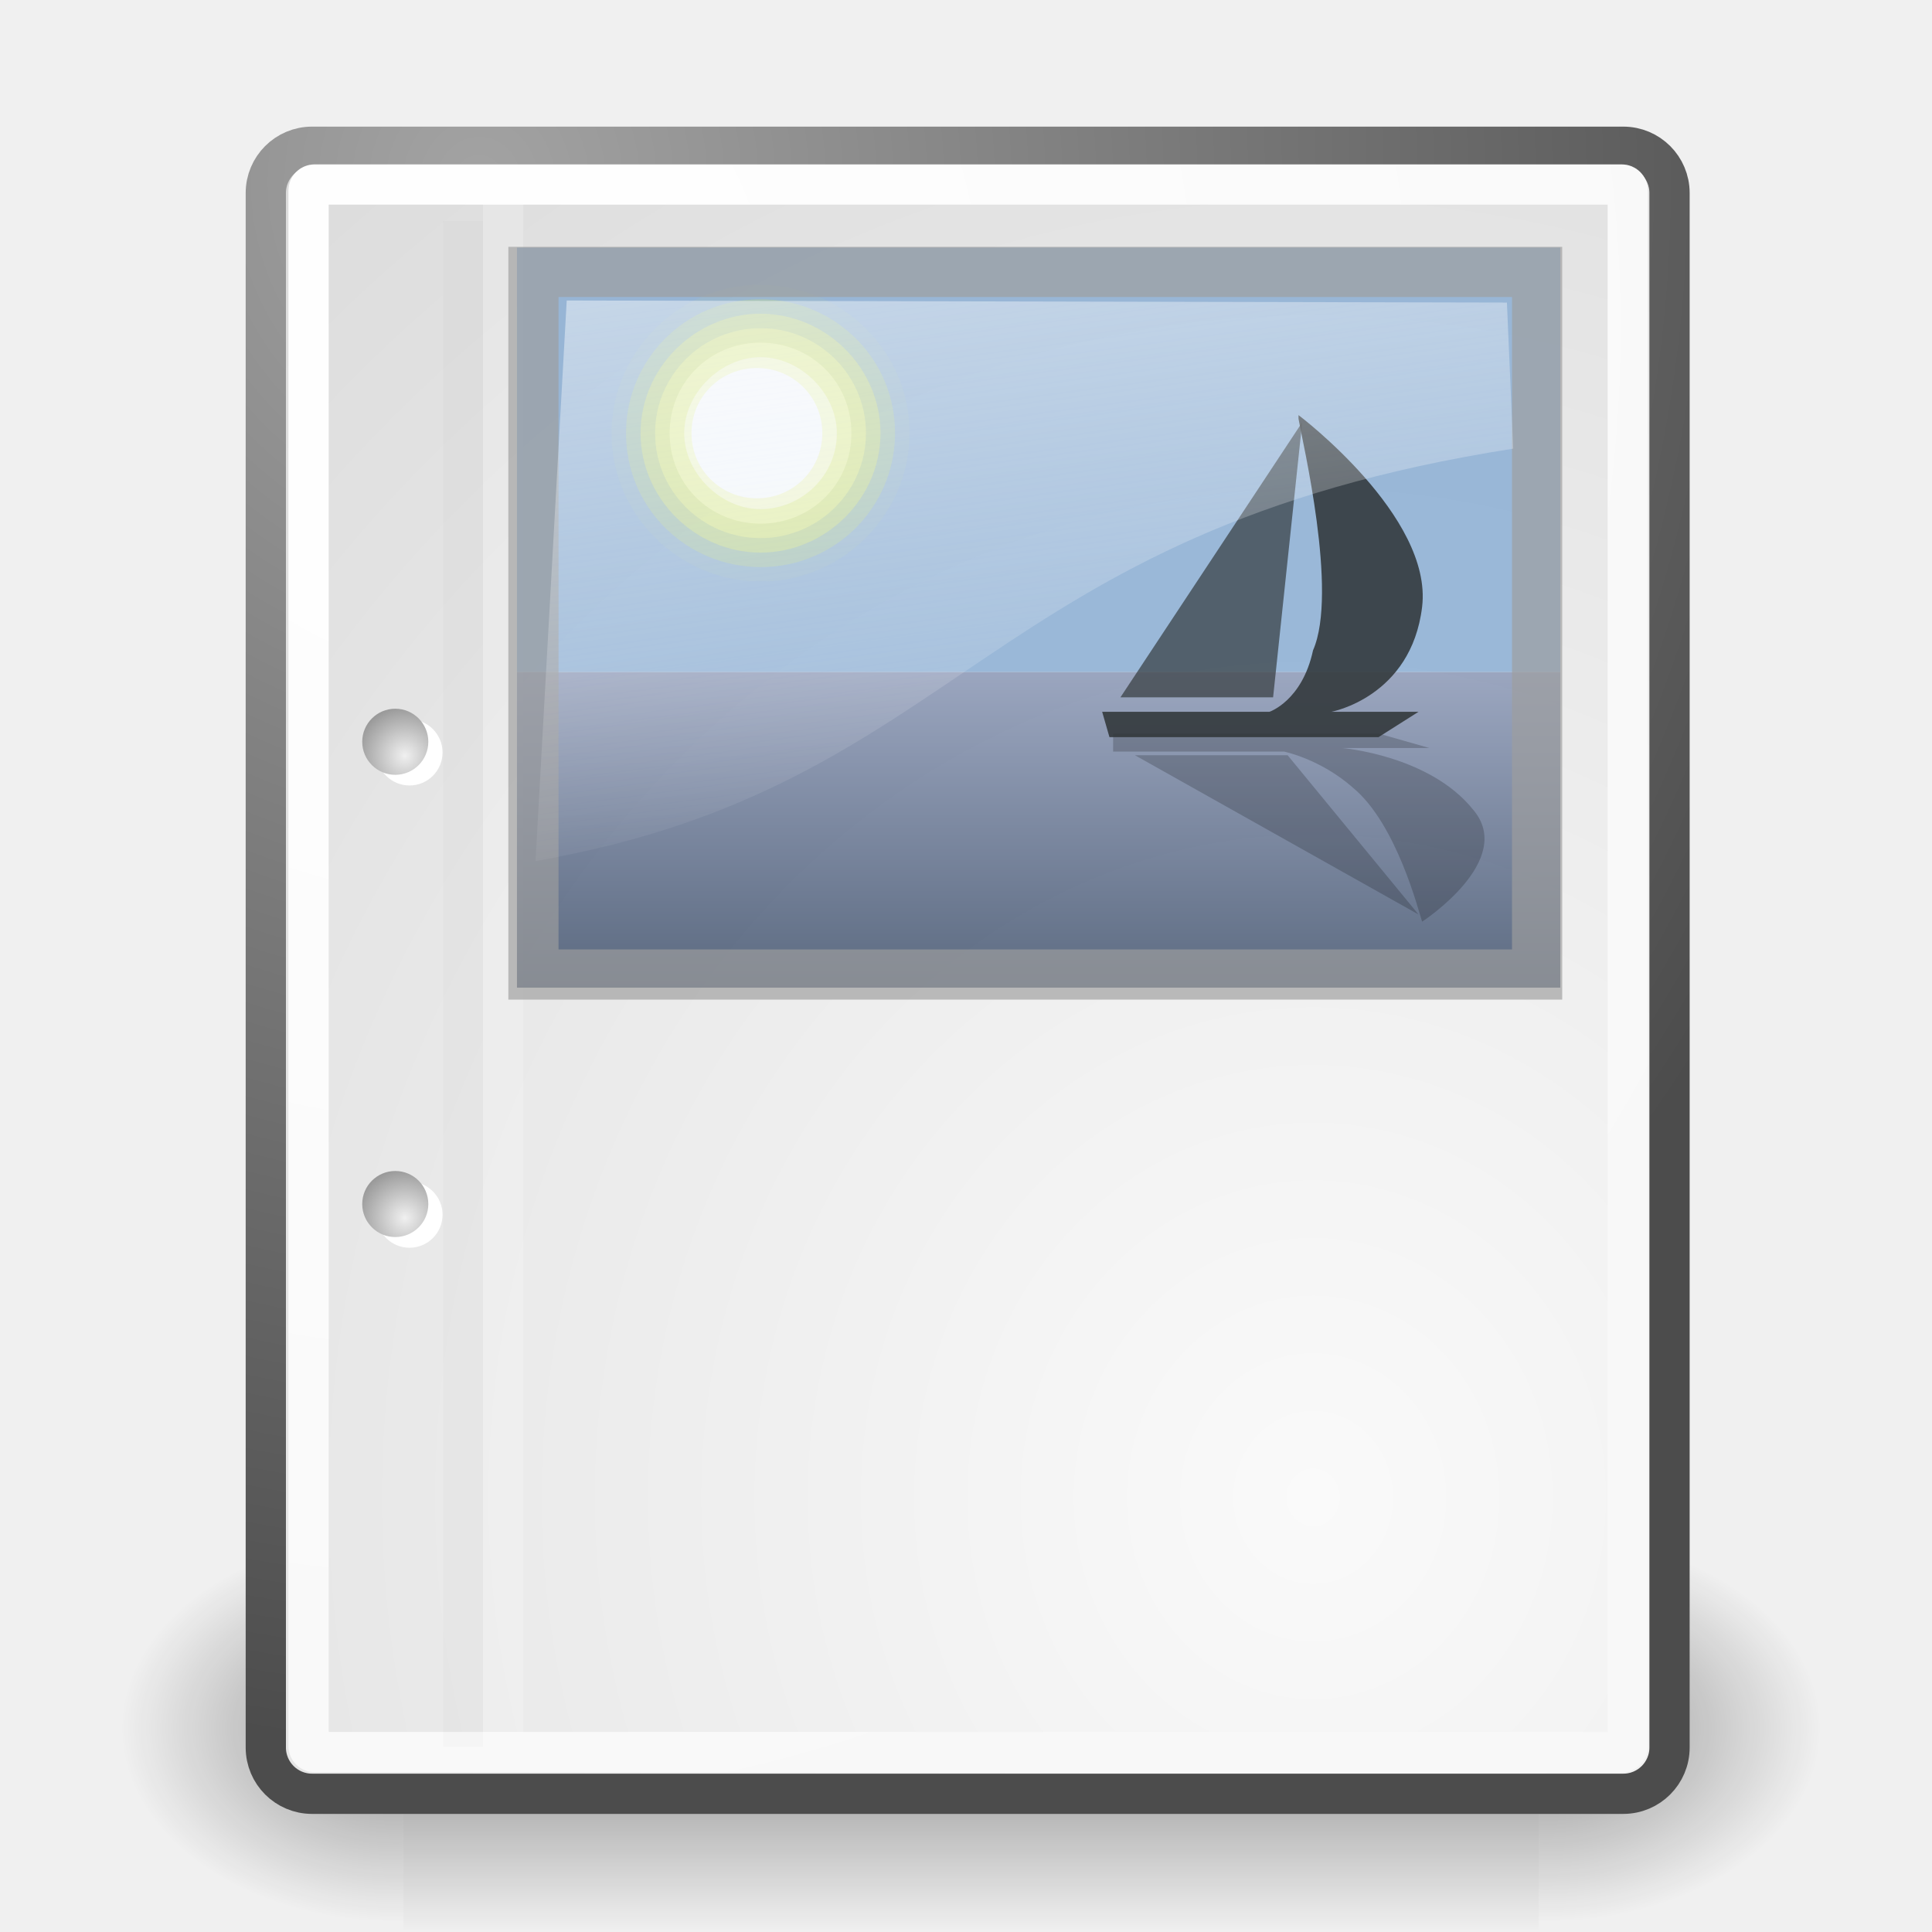
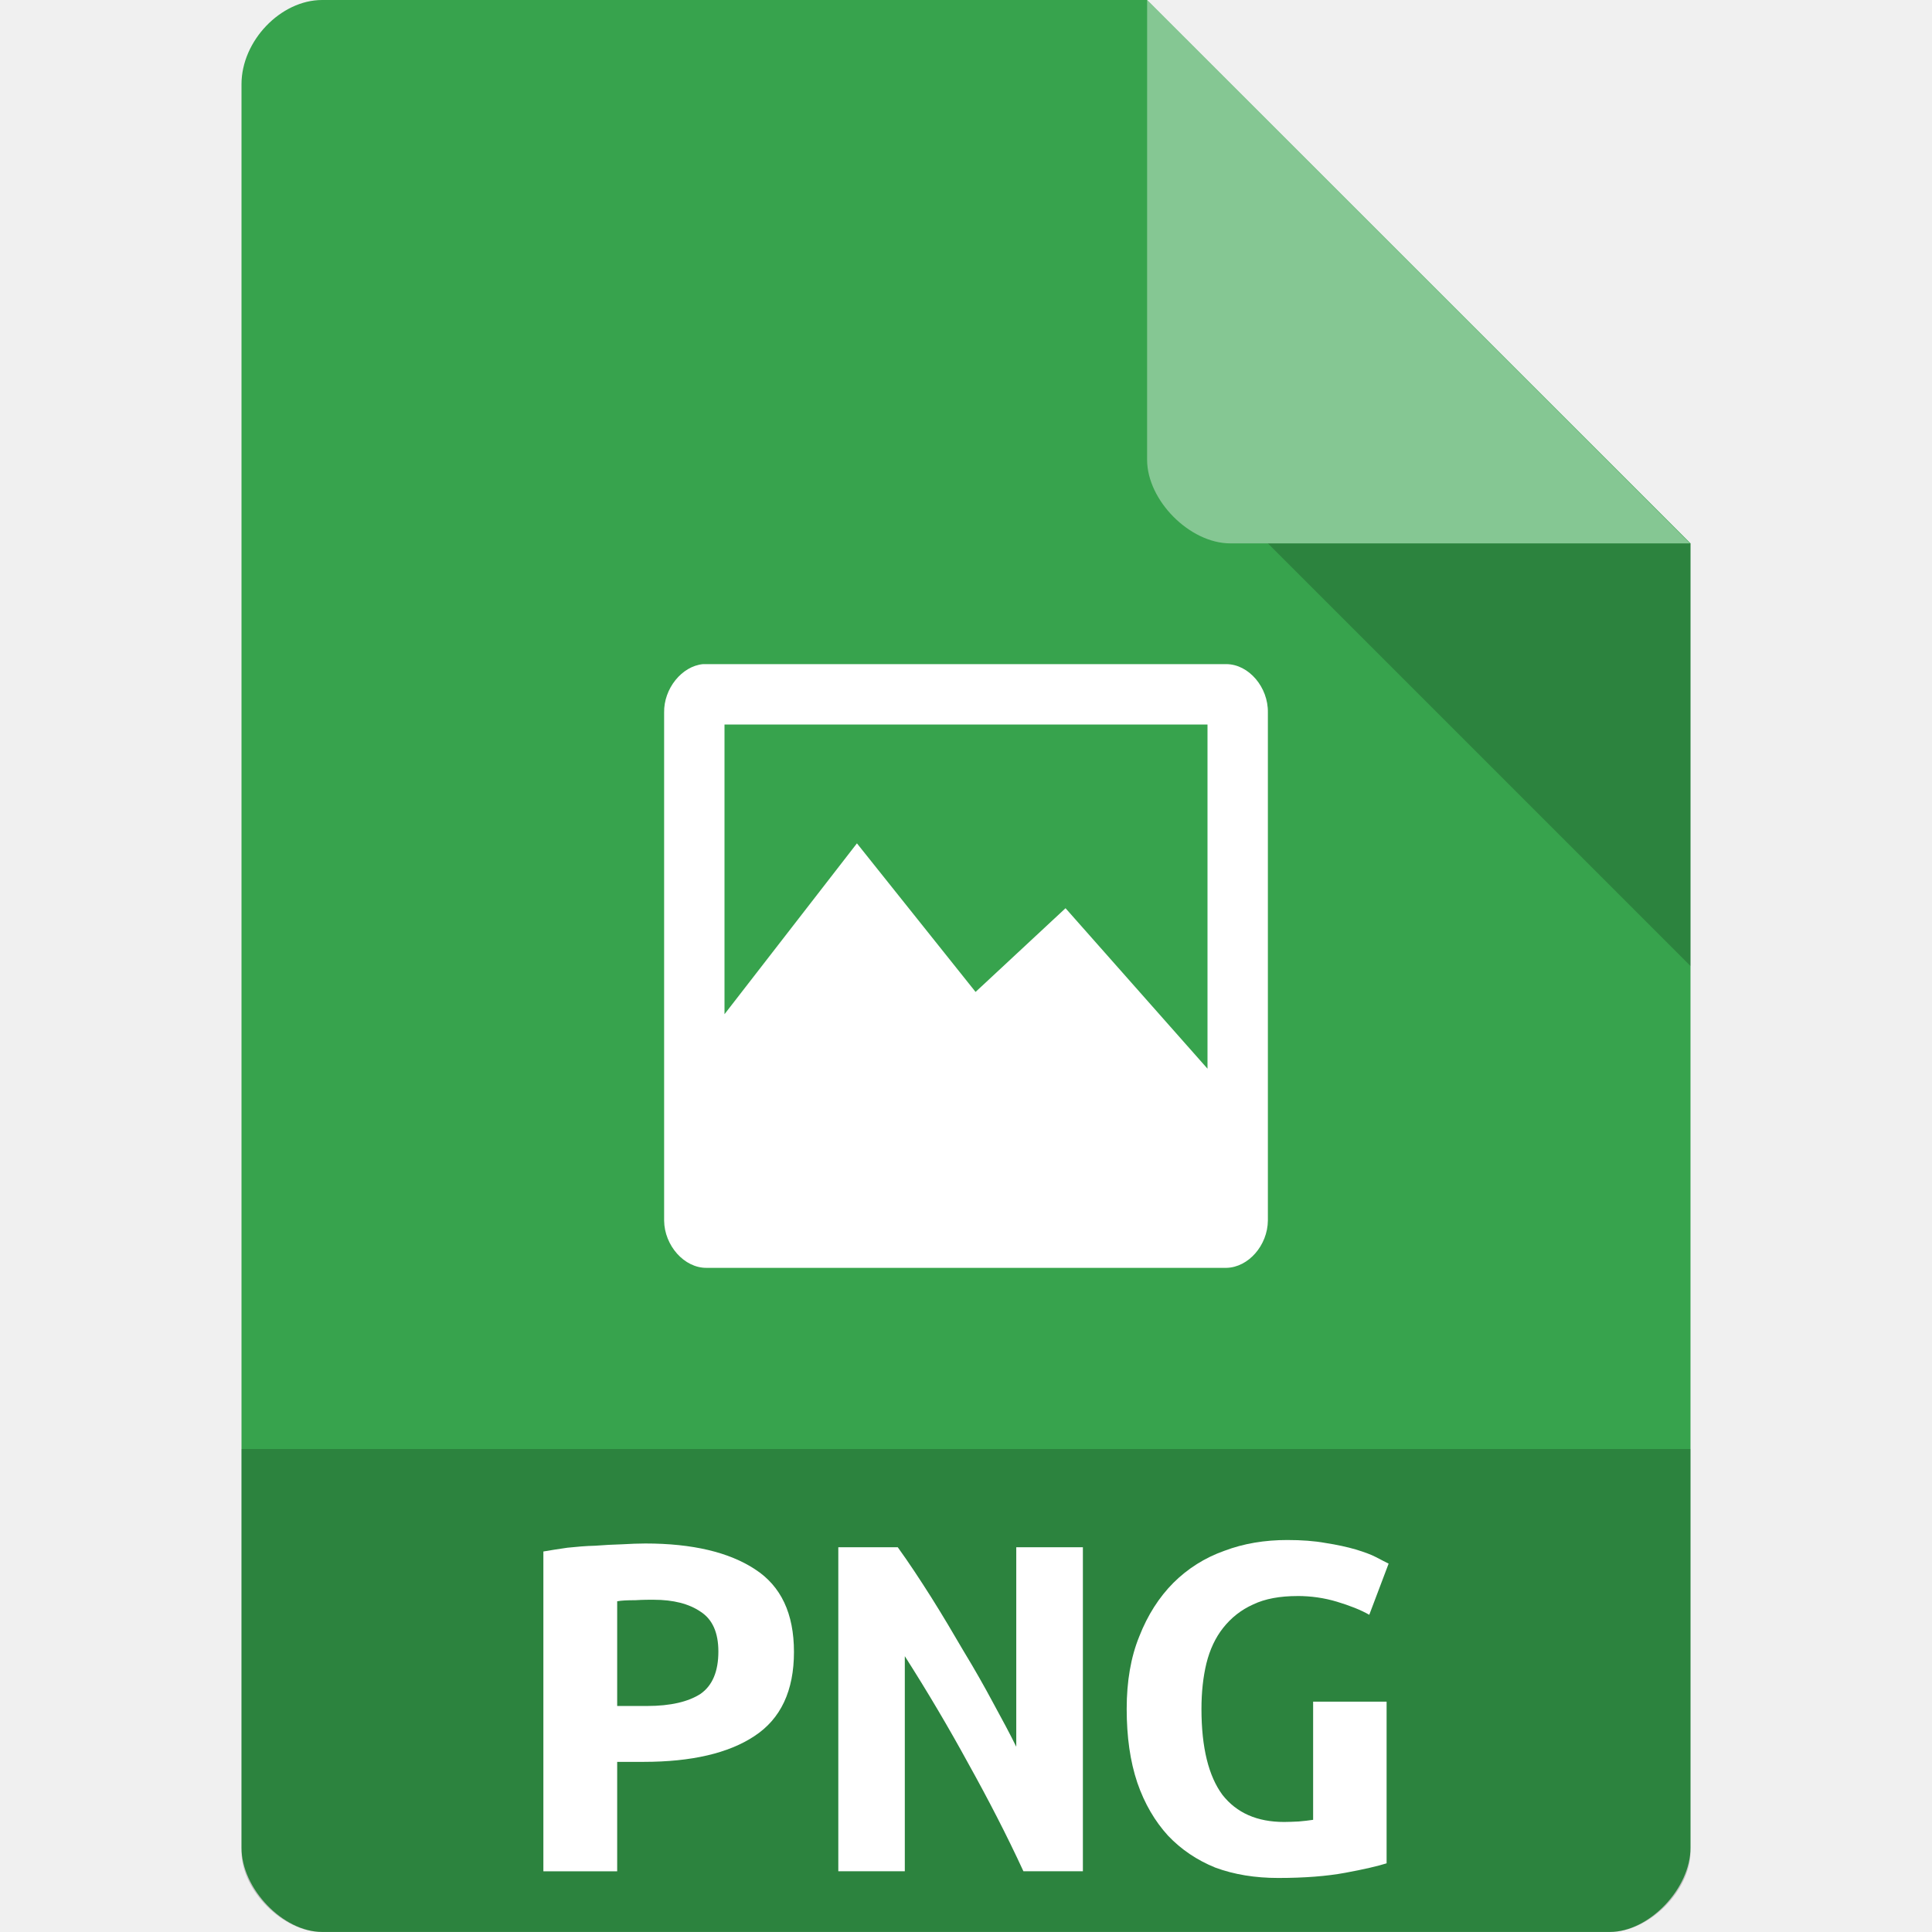
- <svg xmlns="http://www.w3.org/2000/svg" xmlns:xlink="http://www.w3.org/1999/xlink" height="52" viewBox="0 0 48 48" width="52">
-   <linearGradient id="a" gradientTransform="matrix(1.196436 0 0 .698254 6.238107 2.729113)" gradientUnits="userSpaceOnUse" x1="11.492" x2="17.199" y1="1.654" y2="26.729">
-     <stop offset="0" stop-color="#fff" />
-     <stop offset="1" stop-color="#fcfcff" stop-opacity="0" />
-   </linearGradient>
-   <radialGradient id="b" cx="605.714" cy="486.648" gradientTransform="matrix(-2.774389 0 0 1.969706 112.7623 -872.8854)" gradientUnits="userSpaceOnUse" r="117.143" xlink:href="#c" />
-   <linearGradient id="c">
-     <stop offset="0" />
-     <stop offset="1" stop-opacity="0" />
-   </linearGradient>
-   <radialGradient id="d" cx="605.714" cy="486.648" gradientTransform="matrix(2.774389 0 0 1.969706 -1891.633 -872.8854)" gradientUnits="userSpaceOnUse" r="117.143" xlink:href="#c" />
-   <linearGradient id="e" gradientTransform="matrix(2.774389 0 0 1.969706 -1892.179 -872.8854)" gradientUnits="userSpaceOnUse" x1="302.857" x2="302.857" y1="366.648" y2="609.505">
-     <stop offset="0" stop-opacity="0" />
-     <stop offset=".5" />
-     <stop offset="1" stop-opacity="0" />
-   </linearGradient>
-   <radialGradient id="f" cx="8.824" cy="3.756" gradientTransform="matrix(.968273 0 0 1.032767 3.353553 .646447)" gradientUnits="userSpaceOnUse" r="37.752">
-     <stop offset="0" stop-color="#a3a3a3" />
-     <stop offset="1" stop-color="#4c4c4c" />
-   </radialGradient>
-   <radialGradient id="g" cx="33.967" cy="35.737" gradientTransform="scale(.960493 1.041132)" gradientUnits="userSpaceOnUse" r="86.708">
-     <stop offset="0" stop-color="#fafafa" />
-     <stop offset="1" stop-color="#bbb" />
-   </radialGradient>
-   <radialGradient id="h" cx="8.144" cy="7.268" gradientTransform="matrix(.968273 0 0 1.032767 3.353553 .646447)" gradientUnits="userSpaceOnUse" r="38.159">
-     <stop offset="0" stop-color="#fff" />
-     <stop offset="1" stop-color="#f8f8f8" />
-   </radialGradient>
-   <linearGradient id="i">
-     <stop offset="0" stop-color="#f0f0f0" />
-     <stop offset="1" stop-color="#9a9a9a" />
-   </linearGradient>
-   <radialGradient id="j" cx="9.413" cy="30.297" gradientUnits="userSpaceOnUse" r="1.207" xlink:href="#i" />
-   <radialGradient id="k" cx="9.413" cy="18.811" gradientUnits="userSpaceOnUse" r="1.208" xlink:href="#i" />
-   <linearGradient id="l" gradientTransform="matrix(.834638 0 0 -.603116 7.173497 30.07459)" gradientUnits="userSpaceOnUse" x1="21.933" x2="21.933" y1="24.627" y2="7.109">
-     <stop offset="0" stop-color="#8595bc" />
-     <stop offset="1" stop-color="#041a3b" />
-   </linearGradient>
-   <g transform="matrix(.02105461 0 0 .02086758 42.85172 41.1536)">
-     <path d="m-1559.252-150.697h1339.633v478.357h-1339.633z" fill="url(#e)" opacity=".402" />
-     <path d="m-219.619-150.68v478.331c142.874.9 345.4-107.17 345.4-239.196 0-132.027-159.437-239.135-345.4-239.135z" fill="url(#d)" opacity=".402" />
-     <path d="m-1559.252-150.68v478.331c-142.874.9-345.4-107.17-345.4-239.196 0-132.027 159.437-239.135 345.4-239.135z" fill="url(#b)" opacity=".402" />
-   </g>
+ <svg xmlns="http://www.w3.org/2000/svg" viewBox="0 0 64 64">
  <g>
-     <rect display="block" fill="url(#g)" height="40.92" ry="1.149" stroke="url(#f)" stroke-linecap="round" stroke-linejoin="round" width="34.875" x="6.604" y="3.646" />
-     <rect display="block" fill="none" height="38.946" rx=".149" stroke="url(#h)" stroke-linecap="round" stroke-linejoin="round" width="32.776" x="7.666" y="4.584" />
-     <g transform="translate(.646447 -.037989)">
-       <g fill="#fff" stroke="none" transform="matrix(.229703 0 0 .229703 4.967081 4.244972)">
-         <path d="m23.428 113.07c0 1.973-1.6 3.572-3.573 3.572-1.974 0-3.573-1.6-3.573-3.572 0-1.974 1.6-3.573 3.573-3.573s3.573 1.6 3.573 3.573z" />
-         <path d="m23.428 63.07c0 1.973-1.6 3.573-3.573 3.573-1.974 0-3.573-1.6-3.573-3.573 0-1.974 1.6-3.573 3.573-3.573s3.573 1.6 3.573 3.573z" />
-       </g>
-       <path d="m9.995 29.952c0 .453-.368.82-.821.82-.453 0-.821-.368-.821-.82 0-.453.368-.821.821-.821.453 0 .821.368.821.821z" fill="url(#j)" />
-       <path d="m9.995 18.467c0 .453-.368.821-.821.821-.453 0-.821-.368-.821-.821 0-.453.368-.821.821-.821.453 0 .821.368.821.821z" fill="url(#k)" />
-     </g>
-     <g fill="none">
-       <path d="m11.506 5.494v37.907" stroke="#000" stroke-opacity=".018" stroke-width=".989" />
-       <path d="m12.5 5.021v38.018" stroke="#fff" stroke-opacity=".205" />
-     </g>
-   </g>
-   <g>
-     <path d="m12.844 24.538h25.921v-7.842h-25.921z" fill="url(#l)" opacity=".665" />
-     <path d="m12.844 6.151h25.921v10.545h-25.921z" fill="#729fcf" opacity=".665" />
-     <g opacity=".868" stroke="none" stroke-width="2.002" transform="matrix(.903163 0 0 .899066 5.980013 -3.083783)">
-       <path d="m18.4 15.4c0 2.2-1.8 4.1-4.1 4.1-2.2 0-4.1-1.8-4.1-4.1 0-2.2 1.8-4.1 4.1-4.1 2.2 0 4.1 1.8 4.1 4.1z" fill="#e8f52f" opacity=".05" />
-       <path d="m18 15.4c0 2-1.6 3.7-3.7 3.7-2 0-3.7-1.6-3.7-3.7 0-2 1.6-3.7 3.7-3.7 2 0 3.7 1.6 3.7 3.7z" fill="#ecf751" opacity=".208" />
-       <path d="m17.6 15.4c0 1.8-1.5 3.3-3.3 3.3s-3.3-1.5-3.3-3.3 1.5-3.3 3.3-3.3 3.3 1.5 3.3 3.3z" fill="#f0f972" opacity=".367" />
-       <path d="m17.2 15.4c0 1.6-1.3 2.9-2.9 2.9s-2.9-1.3-2.9-2.9 1.3-2.9 2.9-2.9 2.9 1.3 2.9 2.9z" fill="#f4fa95" opacity=".525" />
-       <path d="m16.8 15.4c0 1.4-1.1 2.5-2.5 2.5s-2.5-1.1-2.5-2.5 1.1-2.5 2.5-2.5 2.5 1.1 2.5 2.5z" fill="#f7fcb7" opacity=".683" />
-       <path d="m16.4 15.4c0 1.2-1 2.1-2.1 2.1s-2.1-1-2.1-2.1 1-2.1 2.1-2.1 2.1 1 2.1 2.1z" fill="#fbfddb" opacity=".842" />
-       <path d="m16 15.4c0 1-.8 1.8-1.8 1.8s-1.8-.8-1.8-1.8.8-1.8 1.8-1.8 1.8.8 1.8 1.8z" fill="#fff" />
-     </g>
-     <path d="m27.656 18.224h6.593l1.264.36h-2.168s2.168.18 3.251 1.528c1.084 1.259-1.264 2.787-1.264 2.787-.09-.27-.632-2.427-1.716-3.327-.813-.719-1.716-.899-1.716-.899h-4.245v-.36z" opacity=".199" />
-     <path d="m31.991 18.764h-3.793l7.045 3.956z" opacity=".199" />
-     <path d="m27.656 18.314h6.593l.993-.629h-2.168s1.987-.36 2.258-2.607c.271-2.248-3.071-4.765-3.071-4.765v.09c.09.539.993 4.316.361 5.754-.271 1.259-1.084 1.528-1.084 1.528h-4.155l.181.629z" fill="#2e3436" opacity=".862" />
-     <path d="m31.63 17.325h-3.793l4.516-6.833z" fill="#2e3436" opacity=".665" />
-     <path d="m13.253 6.756h24.936v17.456h-24.936z" fill="none" opacity=".665" stroke="#9e9e9e" stroke-width="1.247" />
-     <path d="m14.08 7.466-.775 13.927c10.665-1.871 11.029-8.177 24.29-10.246l-.156-3.63z" fill="url(#a)" fill-rule="evenodd" opacity=".531" />
+     <path d="m 10.672 0 c -1.375 0 -2.672 1.355 -2.672 2.789 l 0 58.42 c 0 1.355 1.375 2.789 2.672 2.789 l 42.656 0 c 1.297 0 2.672 -1.434 2.672 -2.789 l 0 -43.21 l -18 -18 m -27.328 0" style="fill:#37a34d;fill-opacity:1;stroke:none;fill-rule:nonzero" />
+     <path d="m 42 18 l 14 14 l 0 -14 m -14 0" style="fill:#000;fill-opacity:0.196;stroke:none;fill-rule:nonzero" />
+     <path d="m 38 0 l 17.984 18 l -15.227 0 c -1.348 0 -2.758 -1.426 -2.758 -2.773 m 0 -15.227" style="fill:#fff;fill-opacity:0.392;stroke:none;fill-rule:nonzero" />
+     <path d="m 23.289 22 c -0.703 0.066 -1.305 0.813 -1.289 1.605 l 0 16.828 c 0.008 0.828 0.668 1.574 1.406 1.566 l 17.223 0 c 0.727 -0.016 1.363 -0.746 1.371 -1.566 l 0 -16.828 c 0.016 -0.836 -0.629 -1.598 -1.371 -1.605 m -16.629 2 16 0 0 11.402 -4.703 -5.316 -2.98 2.773 -3.93 -4.922 -4.387 5.66" style="fill:#fff;fill-opacity:1;stroke:none;fill-rule:nonzero" />
+     <path d="m 8 48 l 0 13.336 c 0 1.297 1.375 2.664 2.664 2.664 l 42.672 0 c 1.289 0 2.664 -1.367 2.664 -2.664 l 0 -13.336 m -48 0" style="fill:#000;fill-opacity:0.196;stroke:none;fill-rule:nonzero" />
+     <path d="m 21.379 51.13 c 1.559 0 2.773 0.289 3.633 0.855 c 0.863 0.559 1.289 1.469 1.289 2.738 c 0 1.281 -0.434 2.215 -1.313 2.789 c -0.855 0.566 -2.082 0.852 -3.668 0.852 l -0.875 0 l 0 3.625 l -2.445 0 l 0 -10.594 c 0.238 -0.043 0.508 -0.082 0.797 -0.125 c 0.301 -0.031 0.605 -0.059 0.918 -0.066 c 0.301 -0.023 0.598 -0.039 0.887 -0.047 c 0.293 -0.016 0.547 -0.027 0.777 -0.027 m 0.277 1.863 c -0.145 0 -0.352 0 -0.613 0.016 c -0.254 0 -0.453 0.008 -0.598 0.035 l 0 3.469 l 0.992 0 c 0.777 0 1.367 -0.141 1.77 -0.402 c 0.395 -0.277 0.59 -0.746 0.59 -1.402 c 0 -0.625 -0.195 -1.066 -0.59 -1.32 c -0.383 -0.262 -0.902 -0.395 -1.551 -0.395" style="fill:#fff;fill-opacity:1;stroke:none;fill-rule:nonzero" />
+     <path d="m 33.902 61.988 c -0.551 -1.195 -1.164 -2.379 -1.82 -3.559 c -0.648 -1.188 -1.352 -2.379 -2.109 -3.566 l 0 7.125 l -2.203 0 l 0 -10.734 l 1.969 0 c 0.367 0.508 0.734 1.066 1.113 1.664 c 0.371 0.59 0.723 1.184 1.066 1.773 c 0.359 0.59 0.68 1.156 0.977 1.711 c 0.305 0.559 0.566 1.043 0.77 1.461 l 0 -6.609 l 2.207 0 l 0 10.734 l -1.969 0" style="fill:#fff;fill-opacity:1;stroke:none;fill-rule:nonzero" />
+     <path d="m 42.98 52.871 c -0.582 0 -1.074 0.09 -1.465 0.277 c -0.402 0.18 -0.73 0.441 -0.996 0.777 c -0.254 0.32 -0.441 0.715 -0.555 1.176 c -0.109 0.449 -0.164 0.957 -0.164 1.508 c 0 1.289 0.238 2.23 0.695 2.848 c 0.469 0.598 1.148 0.898 2.043 0.898 c 0.148 0 0.313 -0.008 0.484 -0.016 c 0.172 -0.016 0.328 -0.031 0.477 -0.055 l 0 -3.914 l 2.434 0 l 0 5.355 c -0.285 0.09 -0.746 0.199 -1.367 0.313 c -0.609 0.113 -1.348 0.172 -2.223 0.172 c -0.766 0 -1.461 -0.113 -2.086 -0.344 c -0.605 -0.246 -1.129 -0.598 -1.566 -1.059 c -0.434 -0.477 -0.777 -1.059 -1.016 -1.754 c -0.238 -0.707 -0.352 -1.52 -0.352 -2.445 c 0 -0.91 0.137 -1.715 0.418 -2.402 c 0.277 -0.707 0.656 -1.297 1.129 -1.773 c 0.477 -0.473 1.035 -0.828 1.684 -1.059 c 0.648 -0.246 1.344 -0.359 2.09 -0.359 c 0.477 0 0.895 0.031 1.266 0.098 c 0.383 0.059 0.719 0.133 1 0.215 c 0.27 0.082 0.5 0.164 0.672 0.254 c 0.18 0.098 0.32 0.164 0.418 0.215 l -0.641 1.695 c -0.285 -0.164 -0.648 -0.305 -1.074 -0.434 c -0.418 -0.125 -0.852 -0.188 -1.305 -0.188" style="fill:#fff;fill-opacity:1;stroke:none;fill-rule:nonzero" />
  </g>
</svg>
